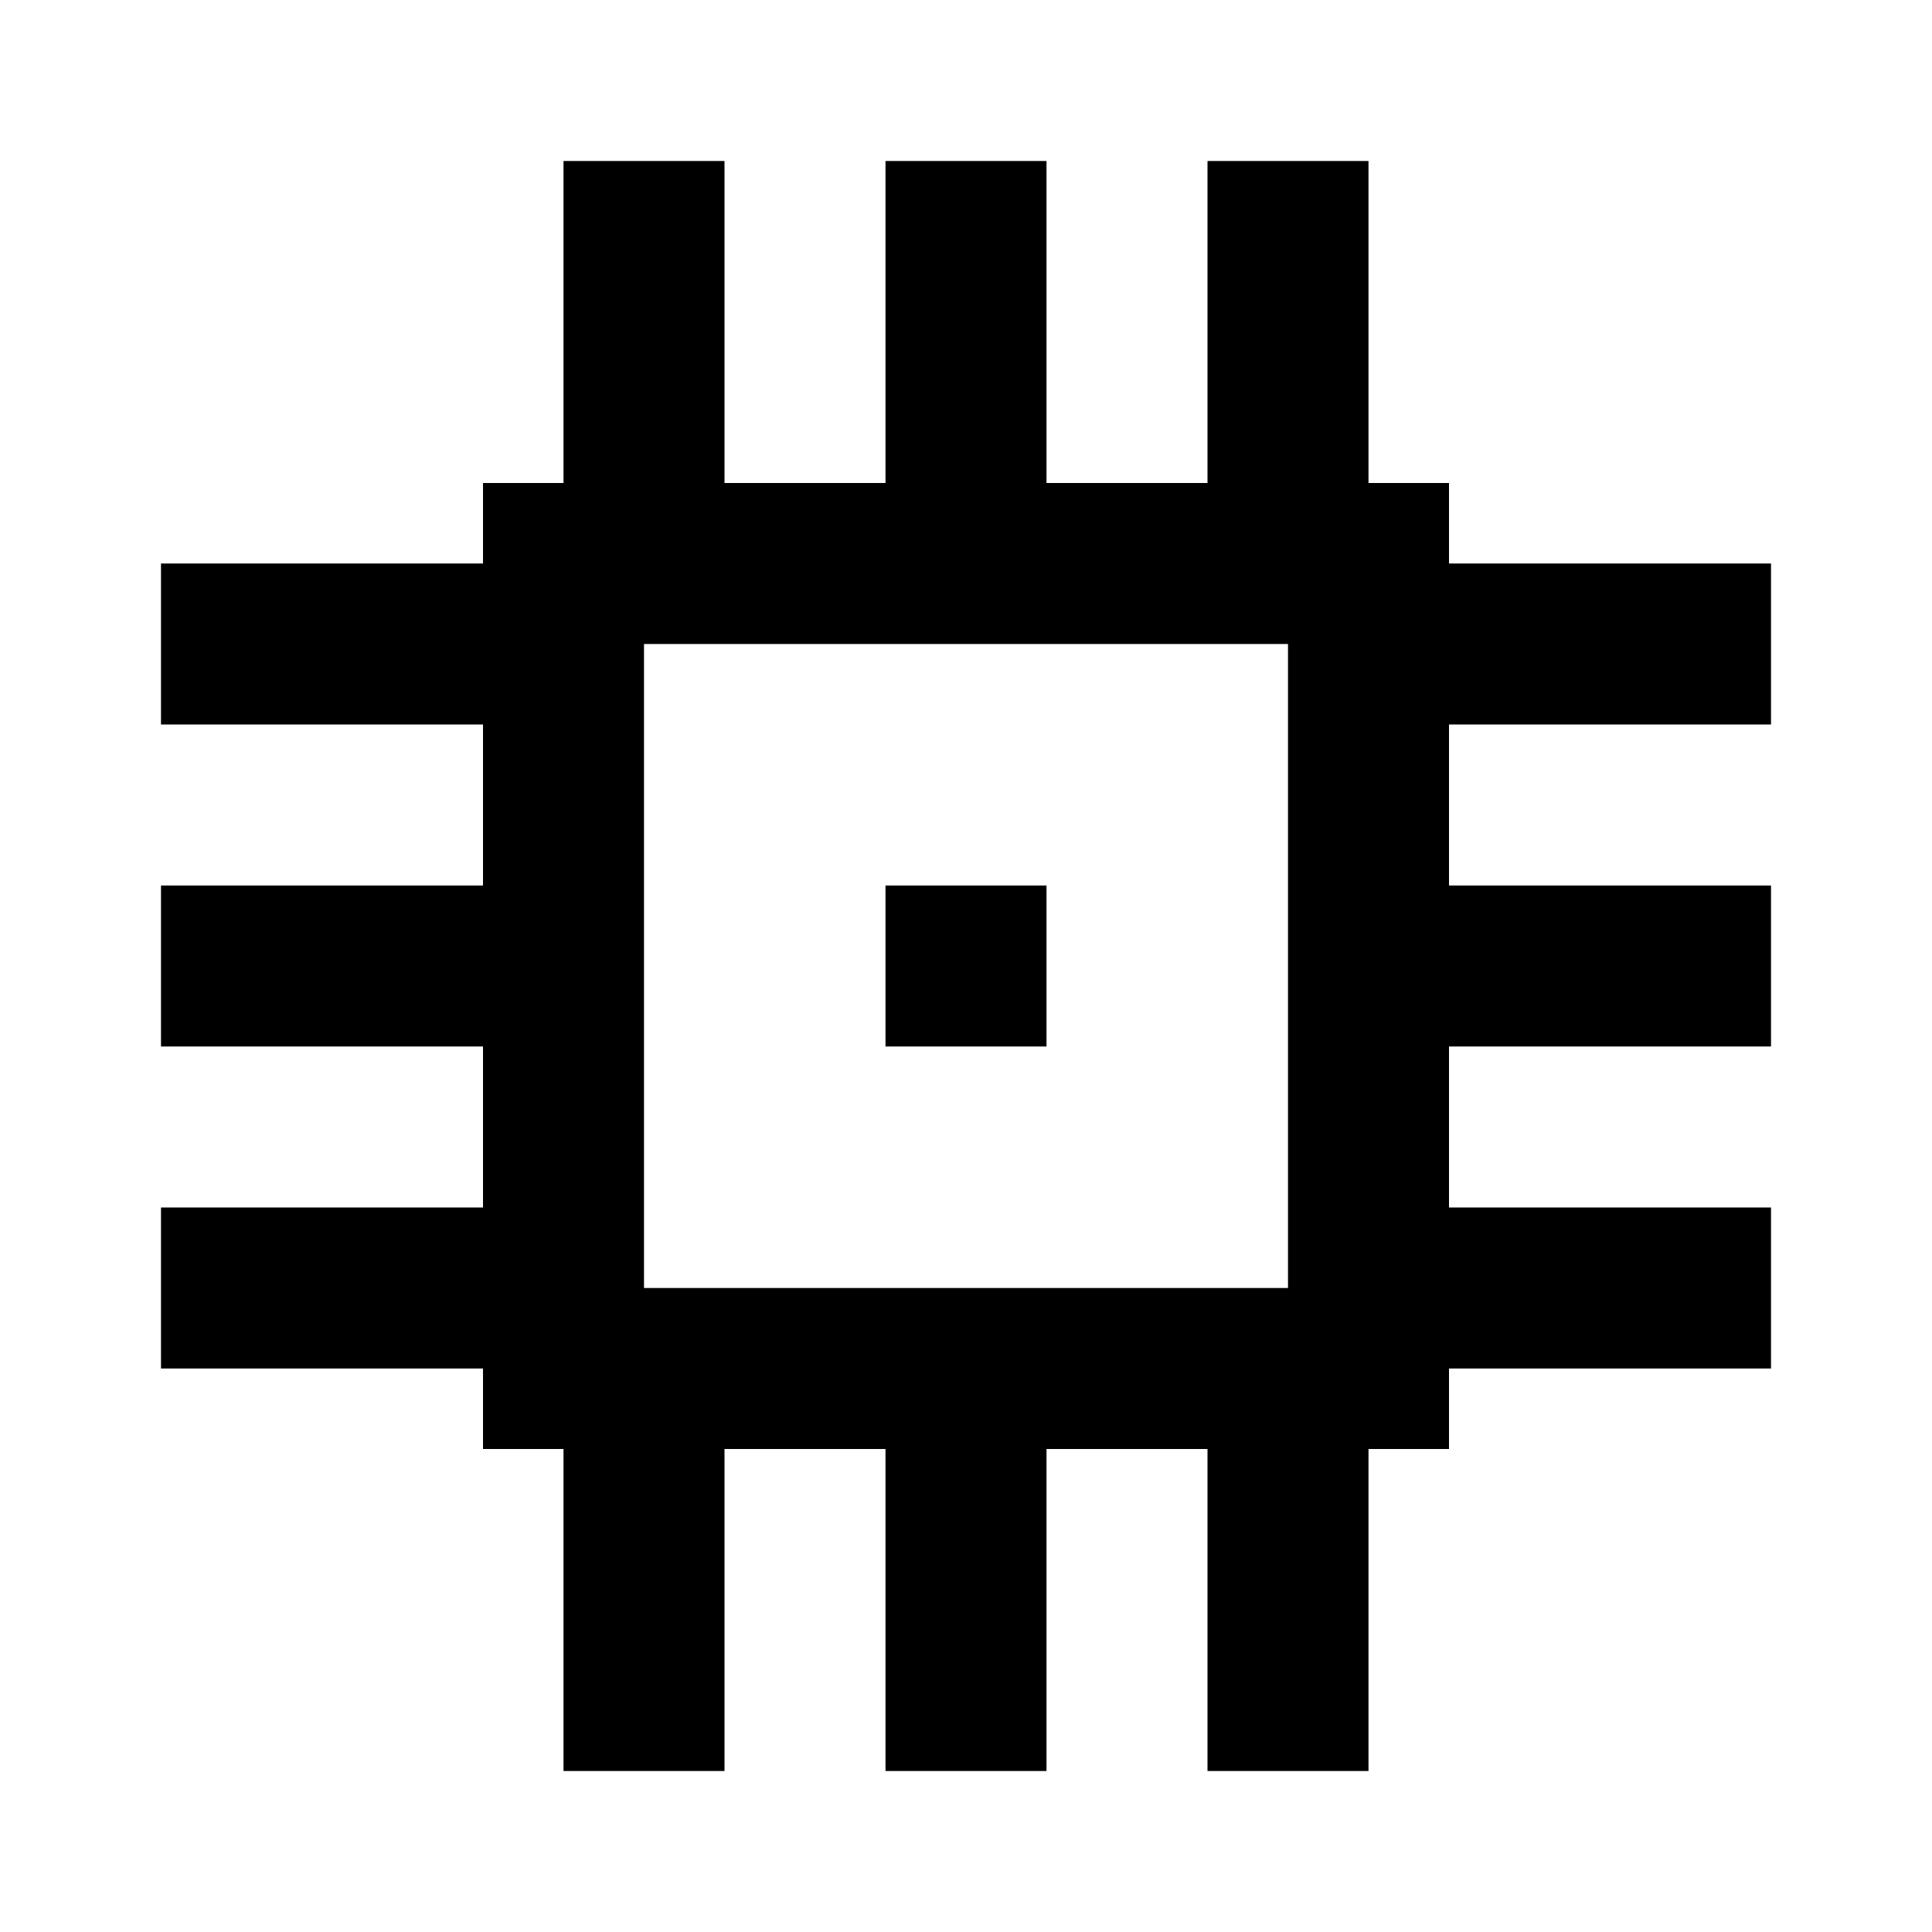
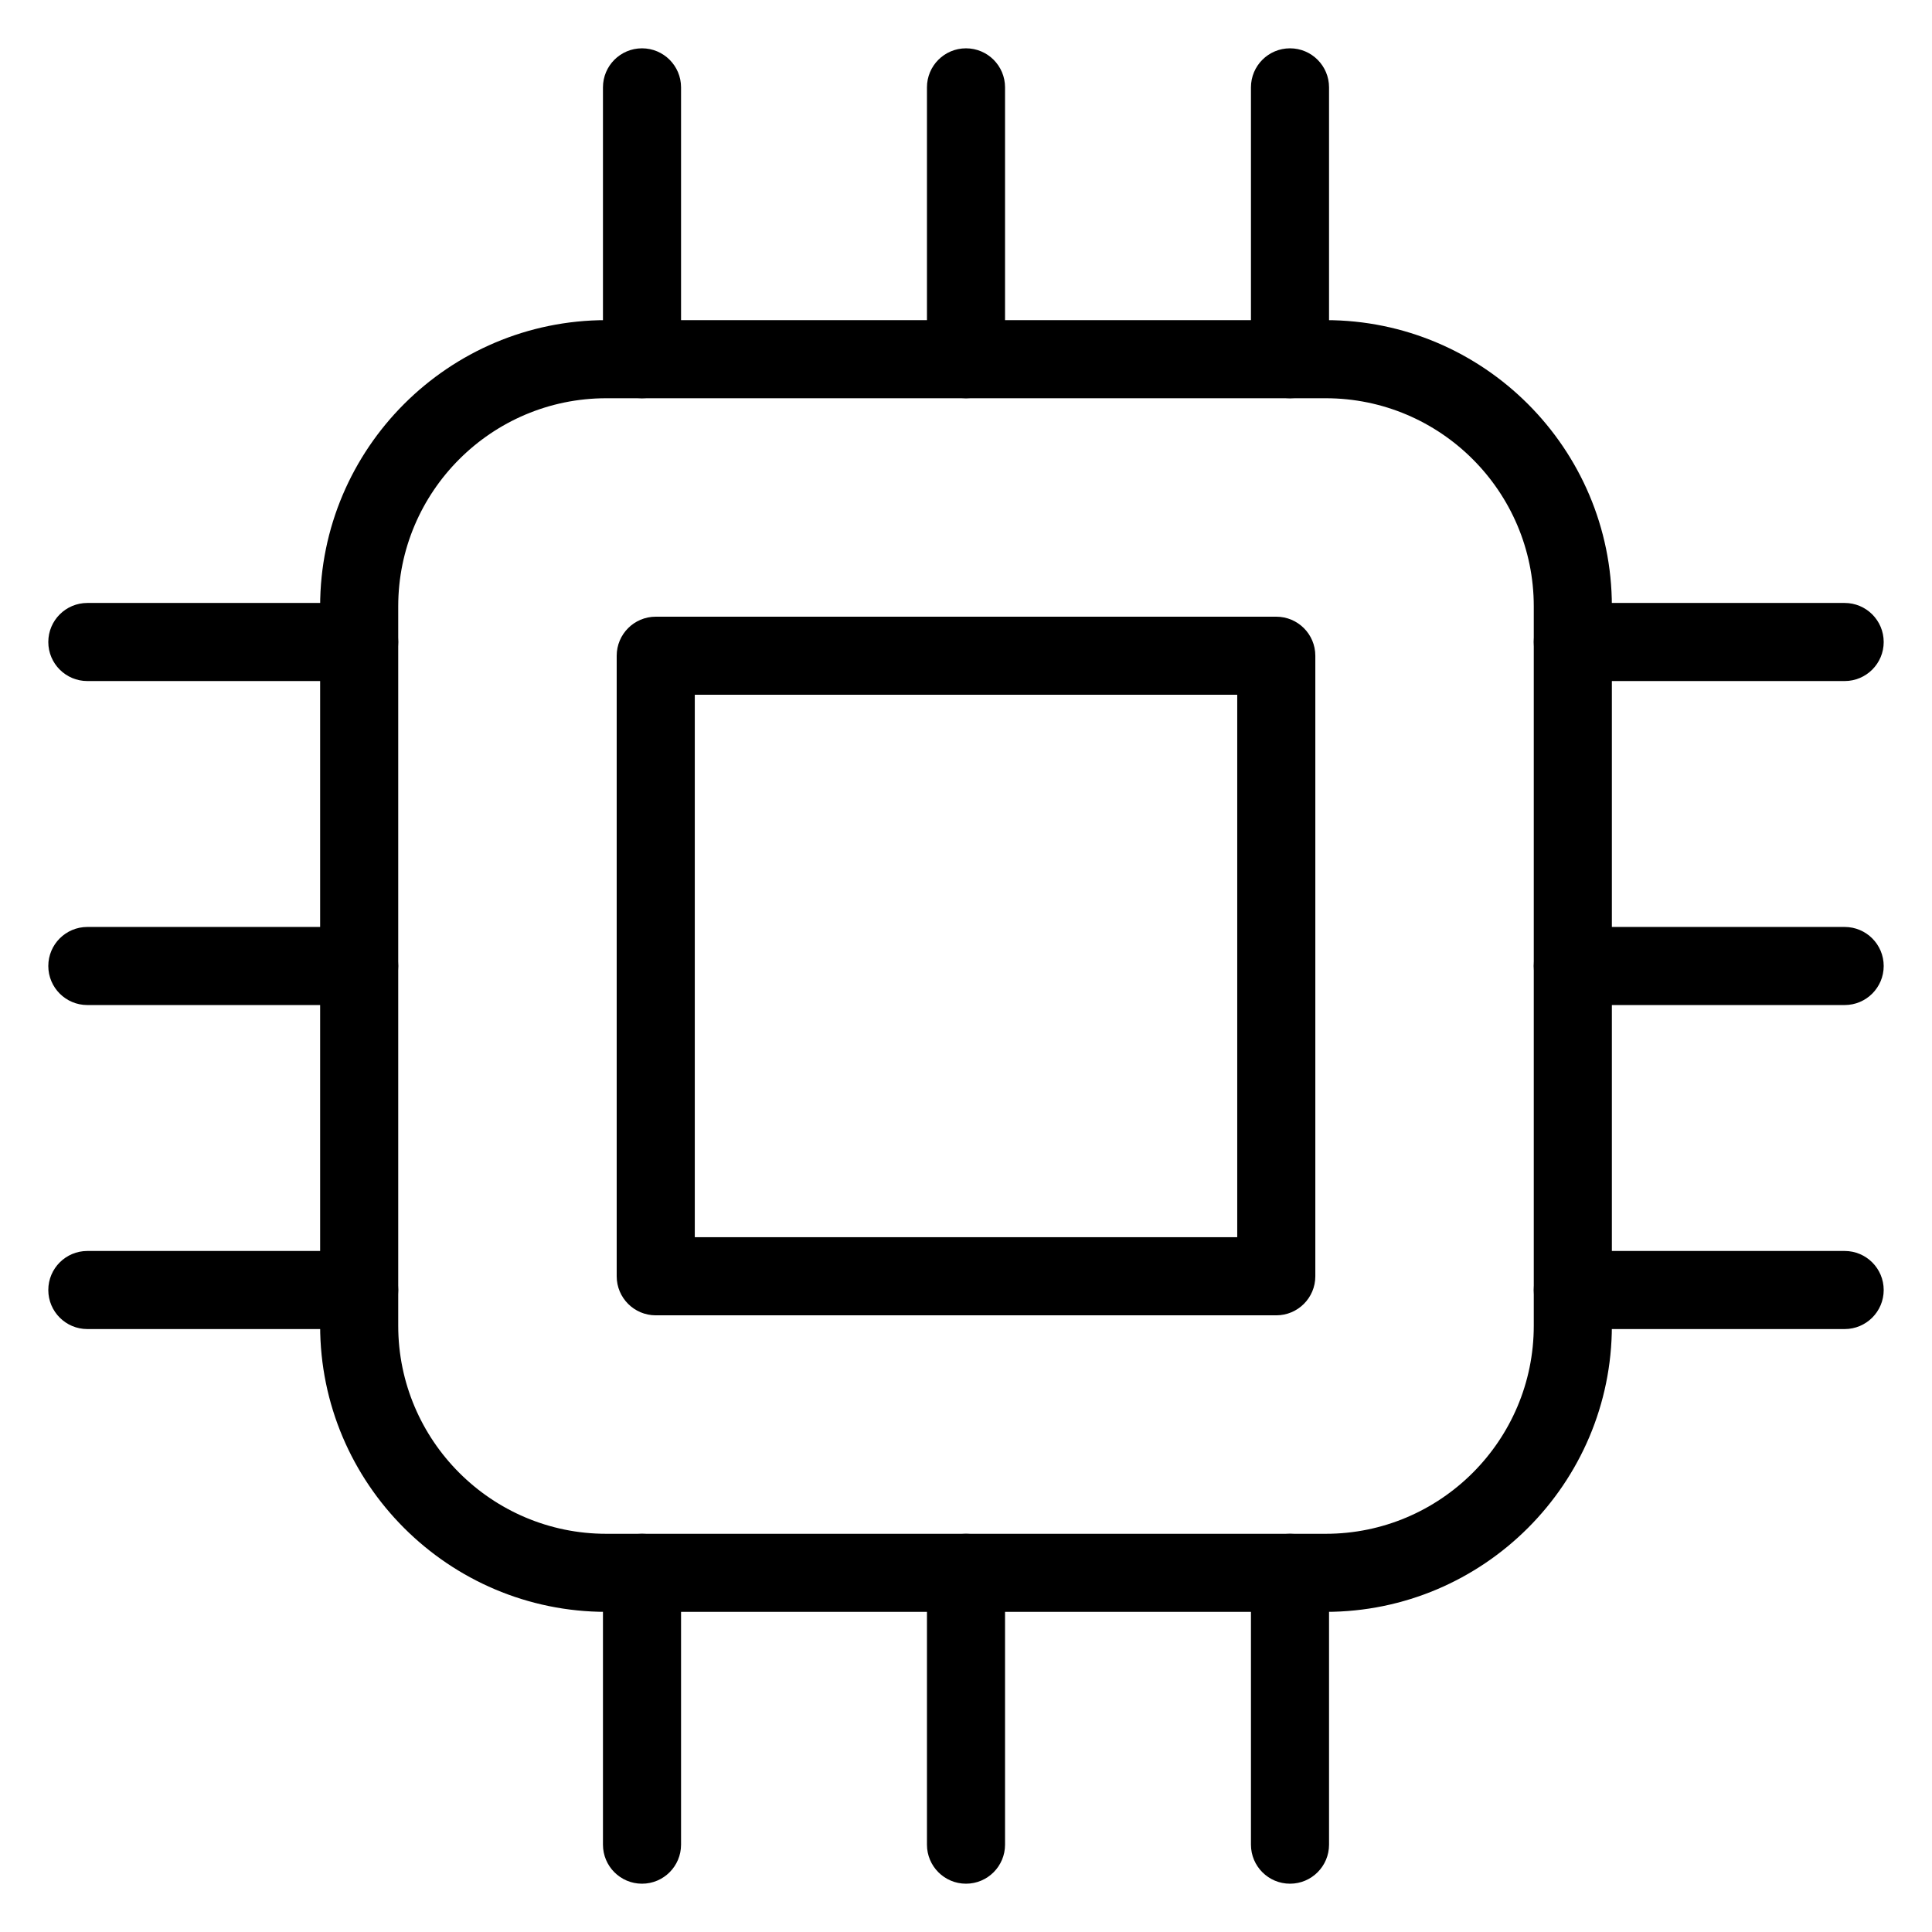
- <svg xmlns="http://www.w3.org/2000/svg" viewBox="0 0 24 24">
-   <g data-name="Layer 2" id="Layer_2">
-     <path d="M18,6H17V2H15V6H13V2H11V6H9V2H7V6H6V7H2V9H6v2H2v2H6v2H2v2H6v1H7v4H9V18h2v4h2V18h2v4h2V18h1V17h4V15H18V13h4V11H18V9h4V7H18ZM16,16H8V8h8Z" />
-     <rect height="2" width="2" x="11" y="11" />
+ <svg xmlns="http://www.w3.org/2000/svg" id="Layer_1" enable-background="new 0 0 100 100" viewBox="0 0 100 100">
+   <g>
+     <path d="m68.618 83.43h-37.236c-8.167 0-14.812-6.645-14.812-14.812v-37.236c0-8.167 6.645-14.812 14.812-14.812h37.236c8.167 0 14.812 6.645 14.812 14.812v37.236c0 8.167-6.645 14.812-14.812 14.812zm-37.236-62.817c-5.938 0-10.77 4.831-10.77 10.77v37.236c0 5.938 4.831 10.77 10.77 10.77h37.236c5.938 0 10.77-4.831 10.77-10.77v-37.236c0-5.938-4.831-10.77-10.77-10.77h-37.236z" />
+   </g>
+   <g>
+     <g>
+       <path d="m33.23 20.613c-1.116 0-2.021-.905-2.021-2.021v-14.07c0-1.116.905-2.021 2.021-2.021s2.021.905 2.021 2.021v14.07c-0 1.116-.905 2.021-2.021 2.021z" />
+     </g>
+     <g>
+       <path d="m50 20.613c-1.116 0-2.021-.905-2.021-2.021v-14.07c0-1.116.905-2.021 2.021-2.021s2.021.905 2.021 2.021v14.07c0 1.116-.905 2.021-2.021 2.021z" />
+     </g>
+     <g>
+       <path d="m66.77 20.613c-1.116 0-2.021-.905-2.021-2.021v-14.07c0-1.116.905-2.021 2.021-2.021s2.021.905 2.021 2.021v14.07c0 1.116-.905 2.021-2.021 2.021z" />
+     </g>
+   </g>
+   <g>
+     <g>
+       <path d="m18.591 68.792h-14.07c-1.116 0-2.021-.905-2.021-2.021s.905-2.021 2.021-2.021h14.07c1.116 0 2.021.905 2.021 2.021s-.905 2.021-2.021 2.021z" />
+     </g>
+     <g>
+       <path d="m18.591 52.021h-14.07c-1.116 0-2.021-.905-2.021-2.021s.905-2.021 2.021-2.021h14.07c1.116 0 2.021.905 2.021 2.021s-.905 2.021-2.021 2.021z" />
+     </g>
+     <g>
+       <path d="m18.591 35.251h-14.07c-1.116 0-2.021-.905-2.021-2.021s.905-2.021 2.021-2.021h14.07c1.116 0 2.021.905 2.021 2.021s-.905 2.021-2.021 2.021z" />
+     </g>
+   </g>
+   <g>
+     <g>
+       <path d="m66.77 97.5c-1.116 0-2.021-.905-2.021-2.021v-14.07c0-1.116.905-2.021 2.021-2.021s2.021.905 2.021 2.021v14.07c0 1.116-.905 2.021-2.021 2.021z" />
+     </g>
+     <g>
+       <path d="m50 97.5c-1.116 0-2.021-.905-2.021-2.021v-14.07c0-1.116.905-2.021 2.021-2.021s2.021.905 2.021 2.021v14.07c0 1.116-.905 2.021-2.021 2.021z" />
+     </g>
+     <g>
+       <path d="m33.23 97.5c-1.116 0-2.021-.905-2.021-2.021v-14.07c0-1.116.905-2.021 2.021-2.021s2.021.905 2.021 2.021v14.07c-0 1.116-.905 2.021-2.021 2.021z" />
+     </g>
+   </g>
+   <g>
+     <g>
+       <path d="m95.479 35.251h-14.07c-1.116 0-2.021-.905-2.021-2.021s.905-2.021 2.021-2.021h14.07c1.116 0 2.021.905 2.021 2.021s-.905 2.021-2.021 2.021z" />
+     </g>
+     <g>
+       <path d="m95.479 52.021h-14.07c-1.116 0-2.021-.905-2.021-2.021s.905-2.021 2.021-2.021h14.07c1.116 0 2.021.905 2.021 2.021s-.905 2.021-2.021 2.021z" />
+     </g>
+     <g>
+       <path d="m95.479 68.792h-14.07c-1.116 0-2.021-.905-2.021-2.021s.905-2.021 2.021-2.021h14.07c1.116 0 2.021.905 2.021 2.021s-.905 2.021-2.021 2.021z" />
+     </g>
+   </g>
+   <g>
+     <path d="m66.06 68.081h-32.119c-1.116 0-2.021-.905-2.021-2.021v-32.119c0-1.116.905-2.021 2.021-2.021h32.119c1.116 0 2.021.905 2.021 2.021v32.119c0 1.116-.905 2.021-2.021 2.021zm-30.098-4.043h28.077v-28.077h-28.077z" />
  </g>
</svg>
